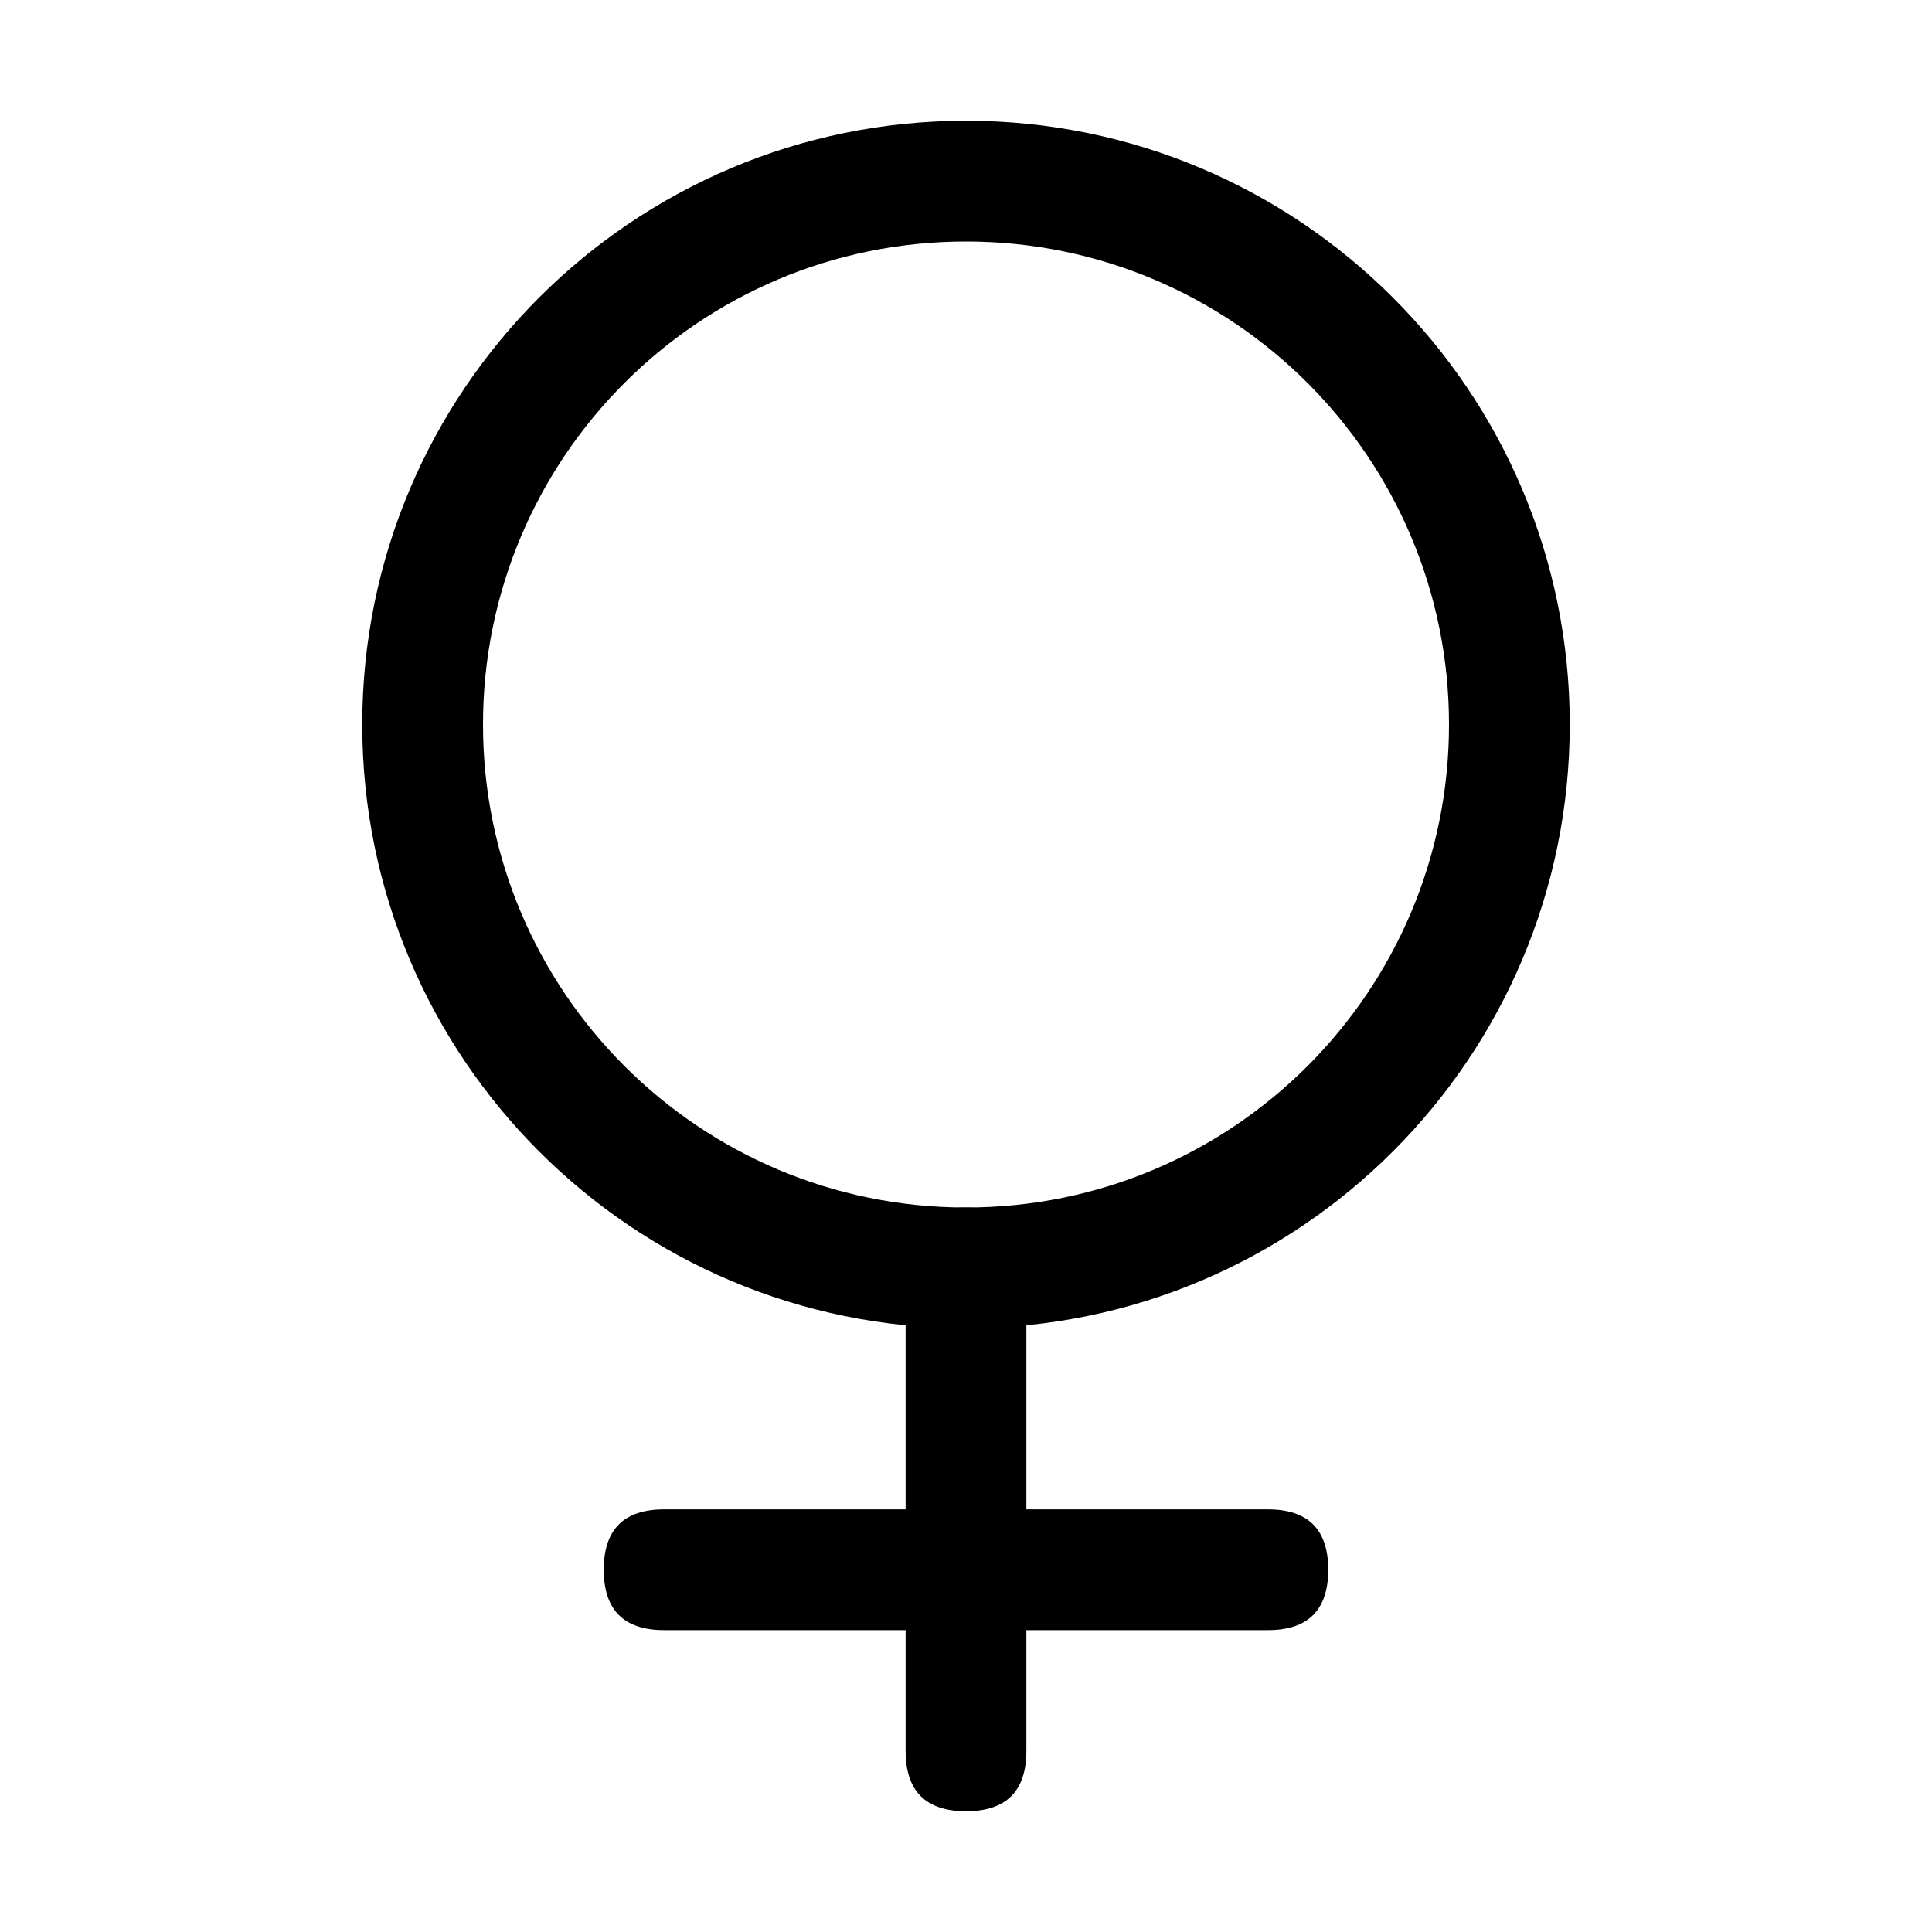
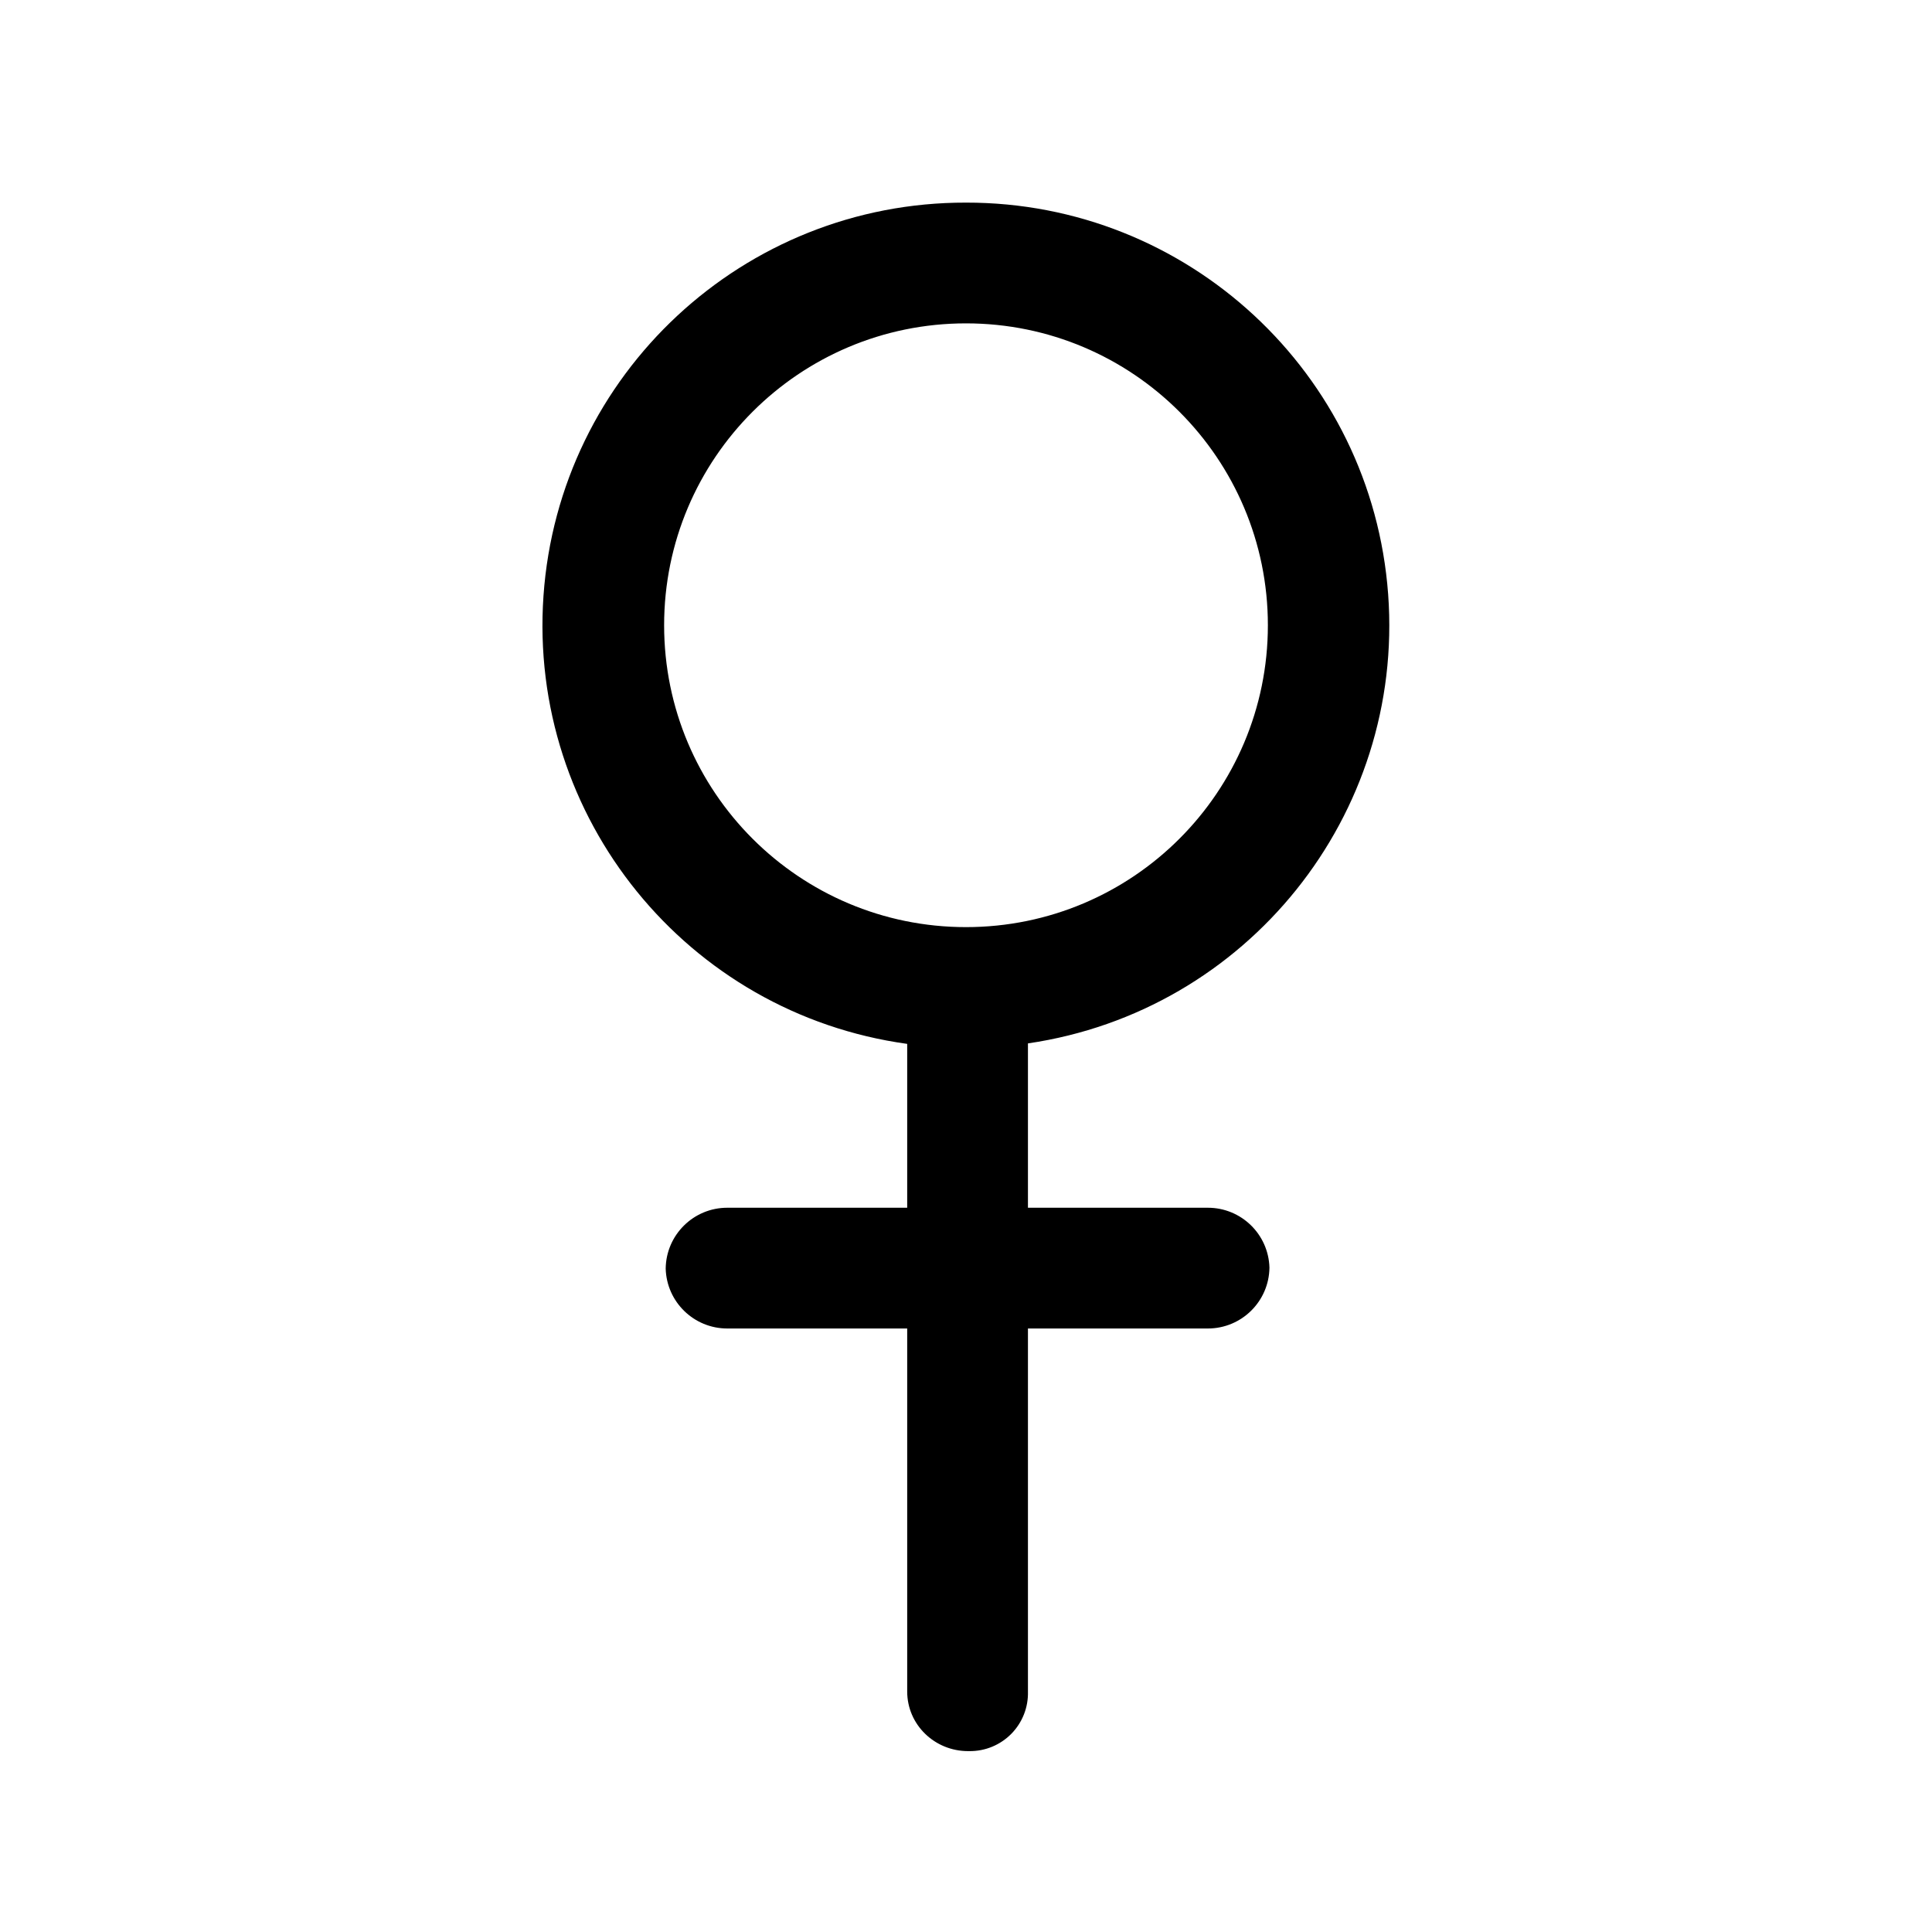
- <svg xmlns="http://www.w3.org/2000/svg" viewBox="0 0 1024 1024">
-   <path fill="currentColor" d="M512 640a256 256 0 1 0 0-512 256 256 0 0 0 0 512m0 64a320 320 0 1 1 0-640 320 320 0 0 1 0 640" />
-   <path fill="currentColor" d="M512 640q32 0 32 32v256q0 32-32 32t-32-32V672q0-32 32-32" />
-   <path fill="currentColor" d="M352 800h320q32 0 32 32t-32 32H352q-32 0-32-32t32-32" />
+ <svg xmlns="http://www.w3.org/2000/svg" viewBox="0 0 16 16">
+   <path fill="currentColor" d="M8 1.678a3.5 3.5 0 0 0-.487 6.967v1.357h-1.49a.51.51 0 0 0-.51.504.51.51 0 0 0 .51.496h1.49v3.006c0 .276.228.494.504.494h.011a.48.48 0 0 0 .485-.494v-3.006h1.49a.51.51 0 0 0 .51-.504.51.51 0 0 0-.51-.496h-1.49V8.641A3.5 3.5 0 0 0 8 1.678m0 1a2.5 2.5 0 1 1 0 5 2.5 2.5 0 0 1 0-5" />
</svg>
